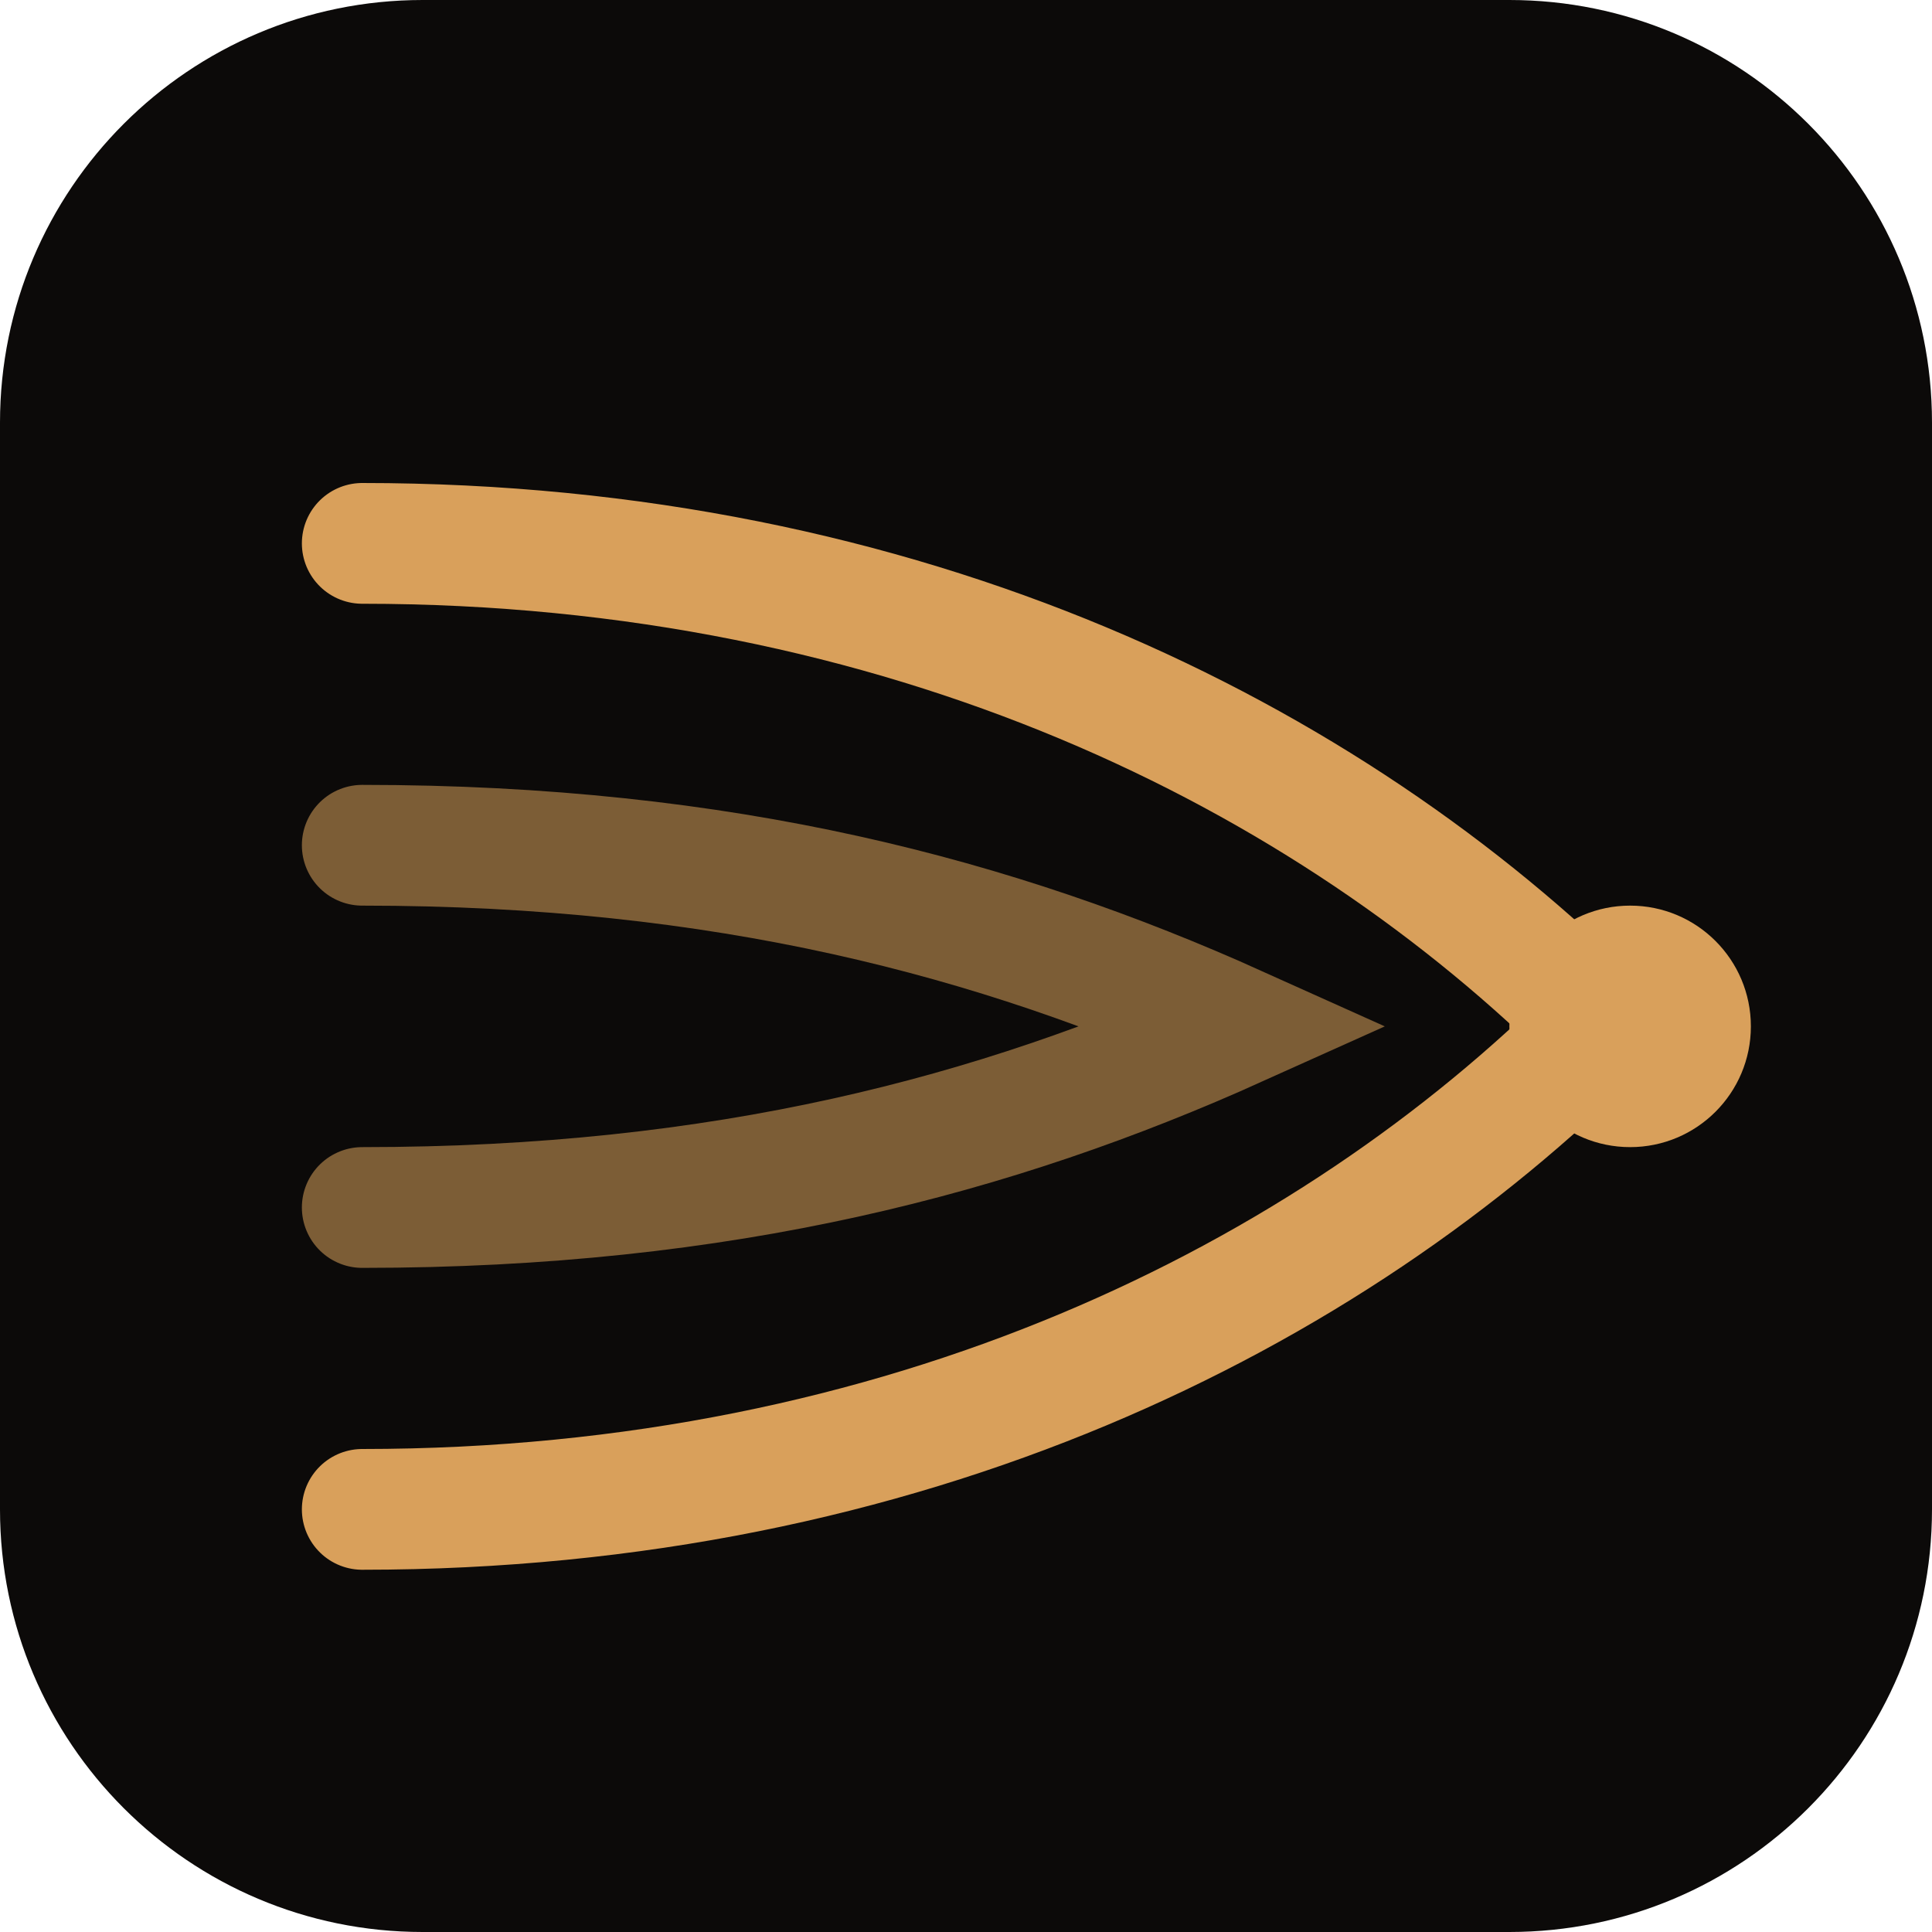
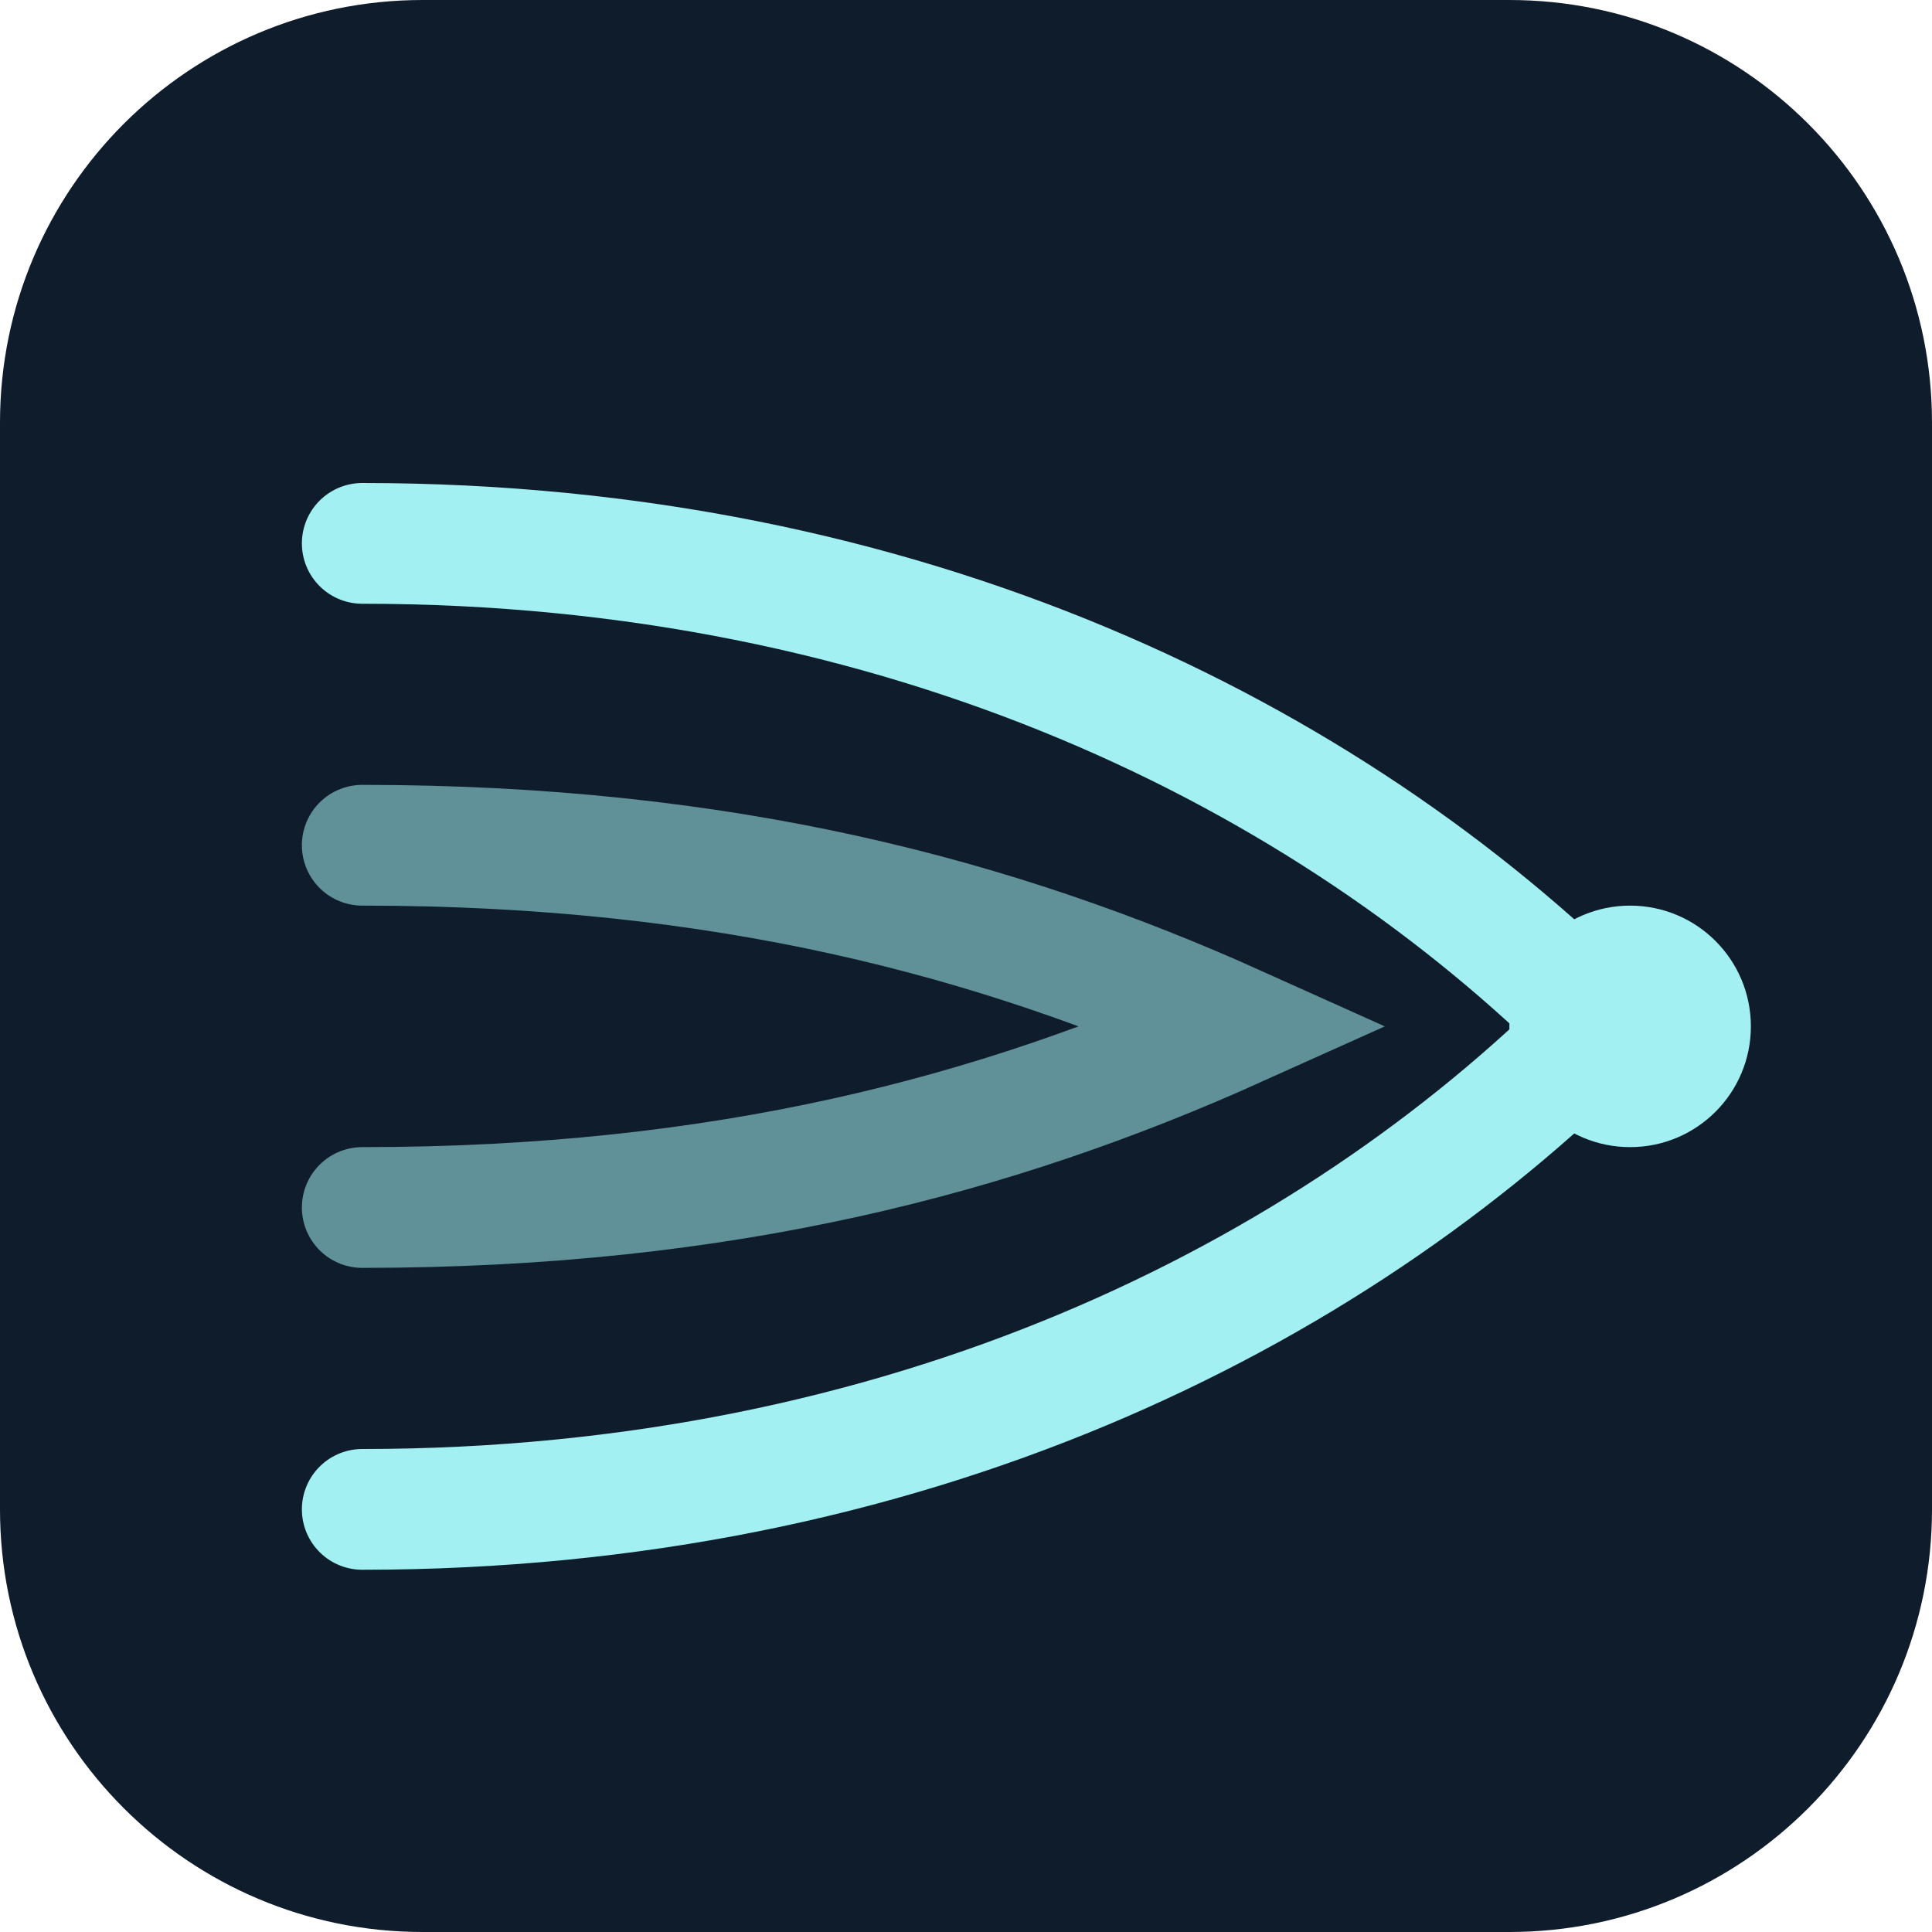
<svg xmlns="http://www.w3.org/2000/svg" width="32" height="32" viewBox="0 0 32 32">
-   <rect width="32" height="32" rx="7" fill="#0C0A09" />
-   <path d="M6 9c9 0 16 3.5 20.5 8C22 21.5 15 25 6 25" stroke="#D9A05B" stroke-width="2" stroke-linecap="round" fill="none" />
-   <path d="M6 14c6 0 10.5 1.2 14.5 3-4 1.8-8.5 3-14.5 3" stroke="#D9A05B" stroke-width="2" stroke-linecap="round" fill="none" opacity="0.55" />
-   <circle cx="27" cy="17" r="2" fill="#D9A05B" />
+   <rect width="32" height="32" rx="7" fill="#0F1C2C" />
+   <path d="M6 9c9 0 16 3.5 20.5 8C22 21.5 15 25 6 25" stroke="#A2F0F1" stroke-width="2" stroke-linecap="round" fill="none" />
+   <path d="M6 14c6 0 10.5 1.2 14.5 3-4 1.8-8.5 3-14.5 3" stroke="#A2F0F1" stroke-width="2" stroke-linecap="round" fill="none" opacity="0.55" />
+   <circle cx="27" cy="17" r="2" fill="#A2F0F1" />
</svg>
